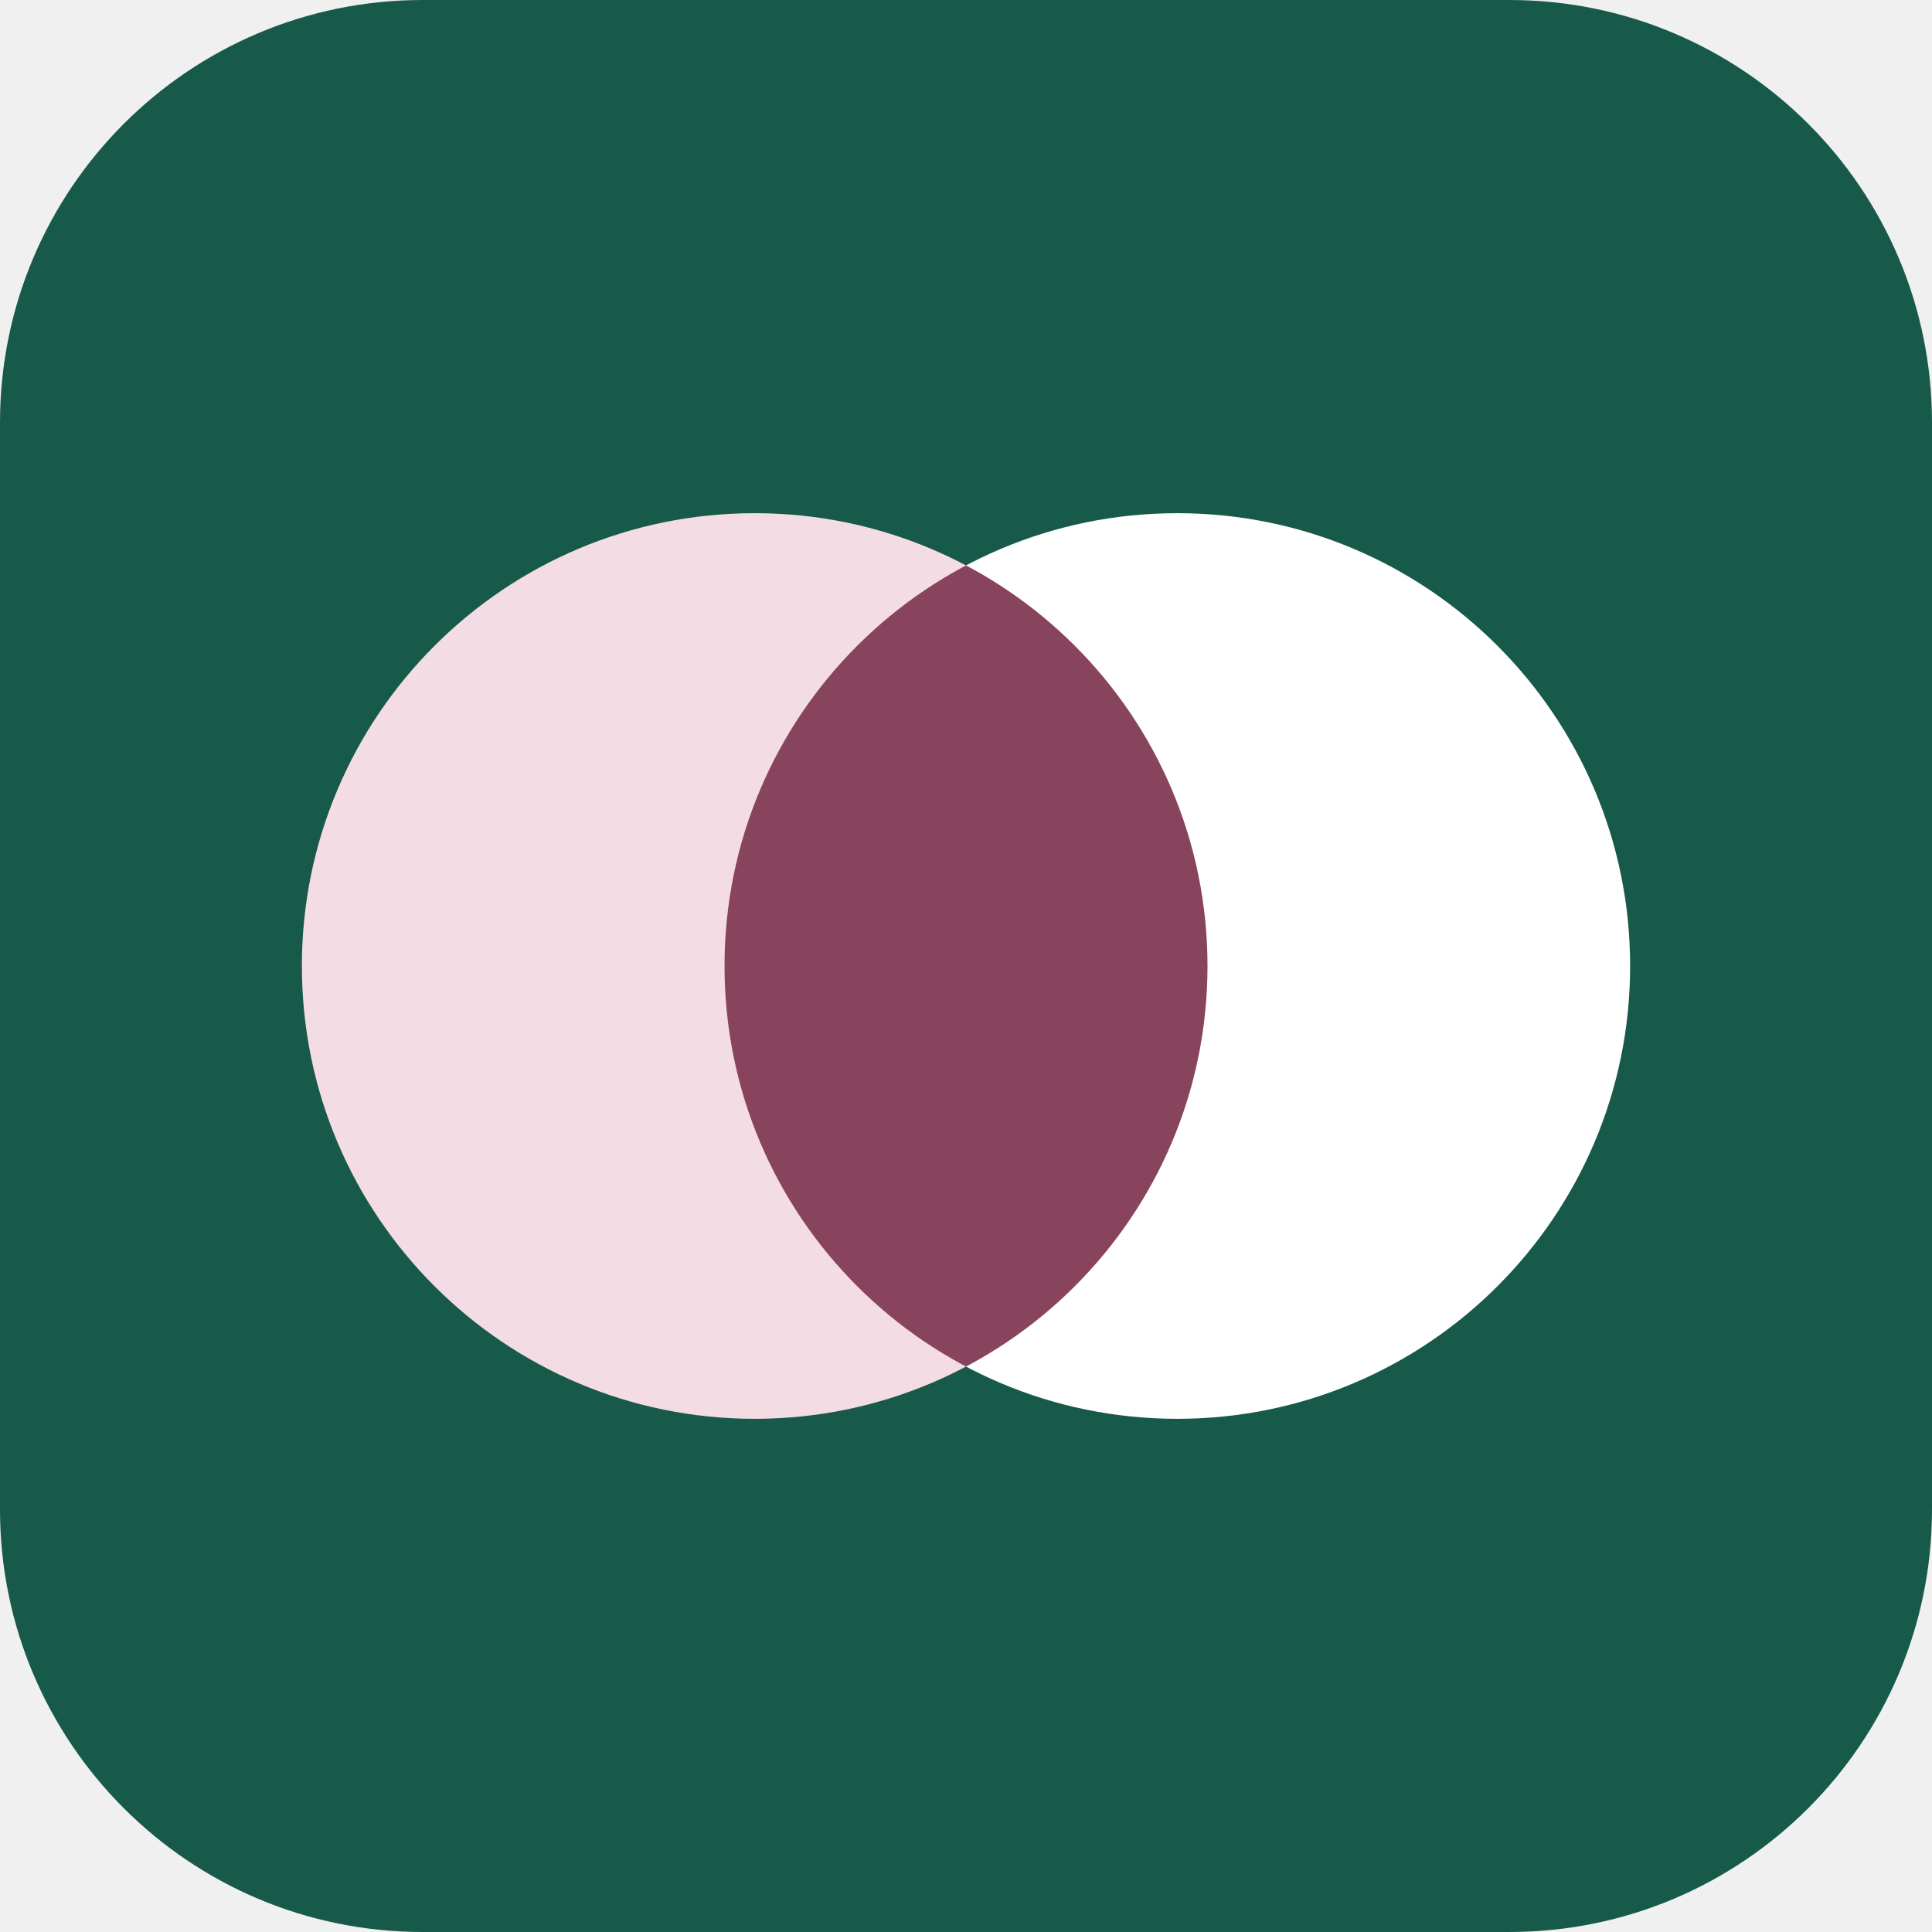
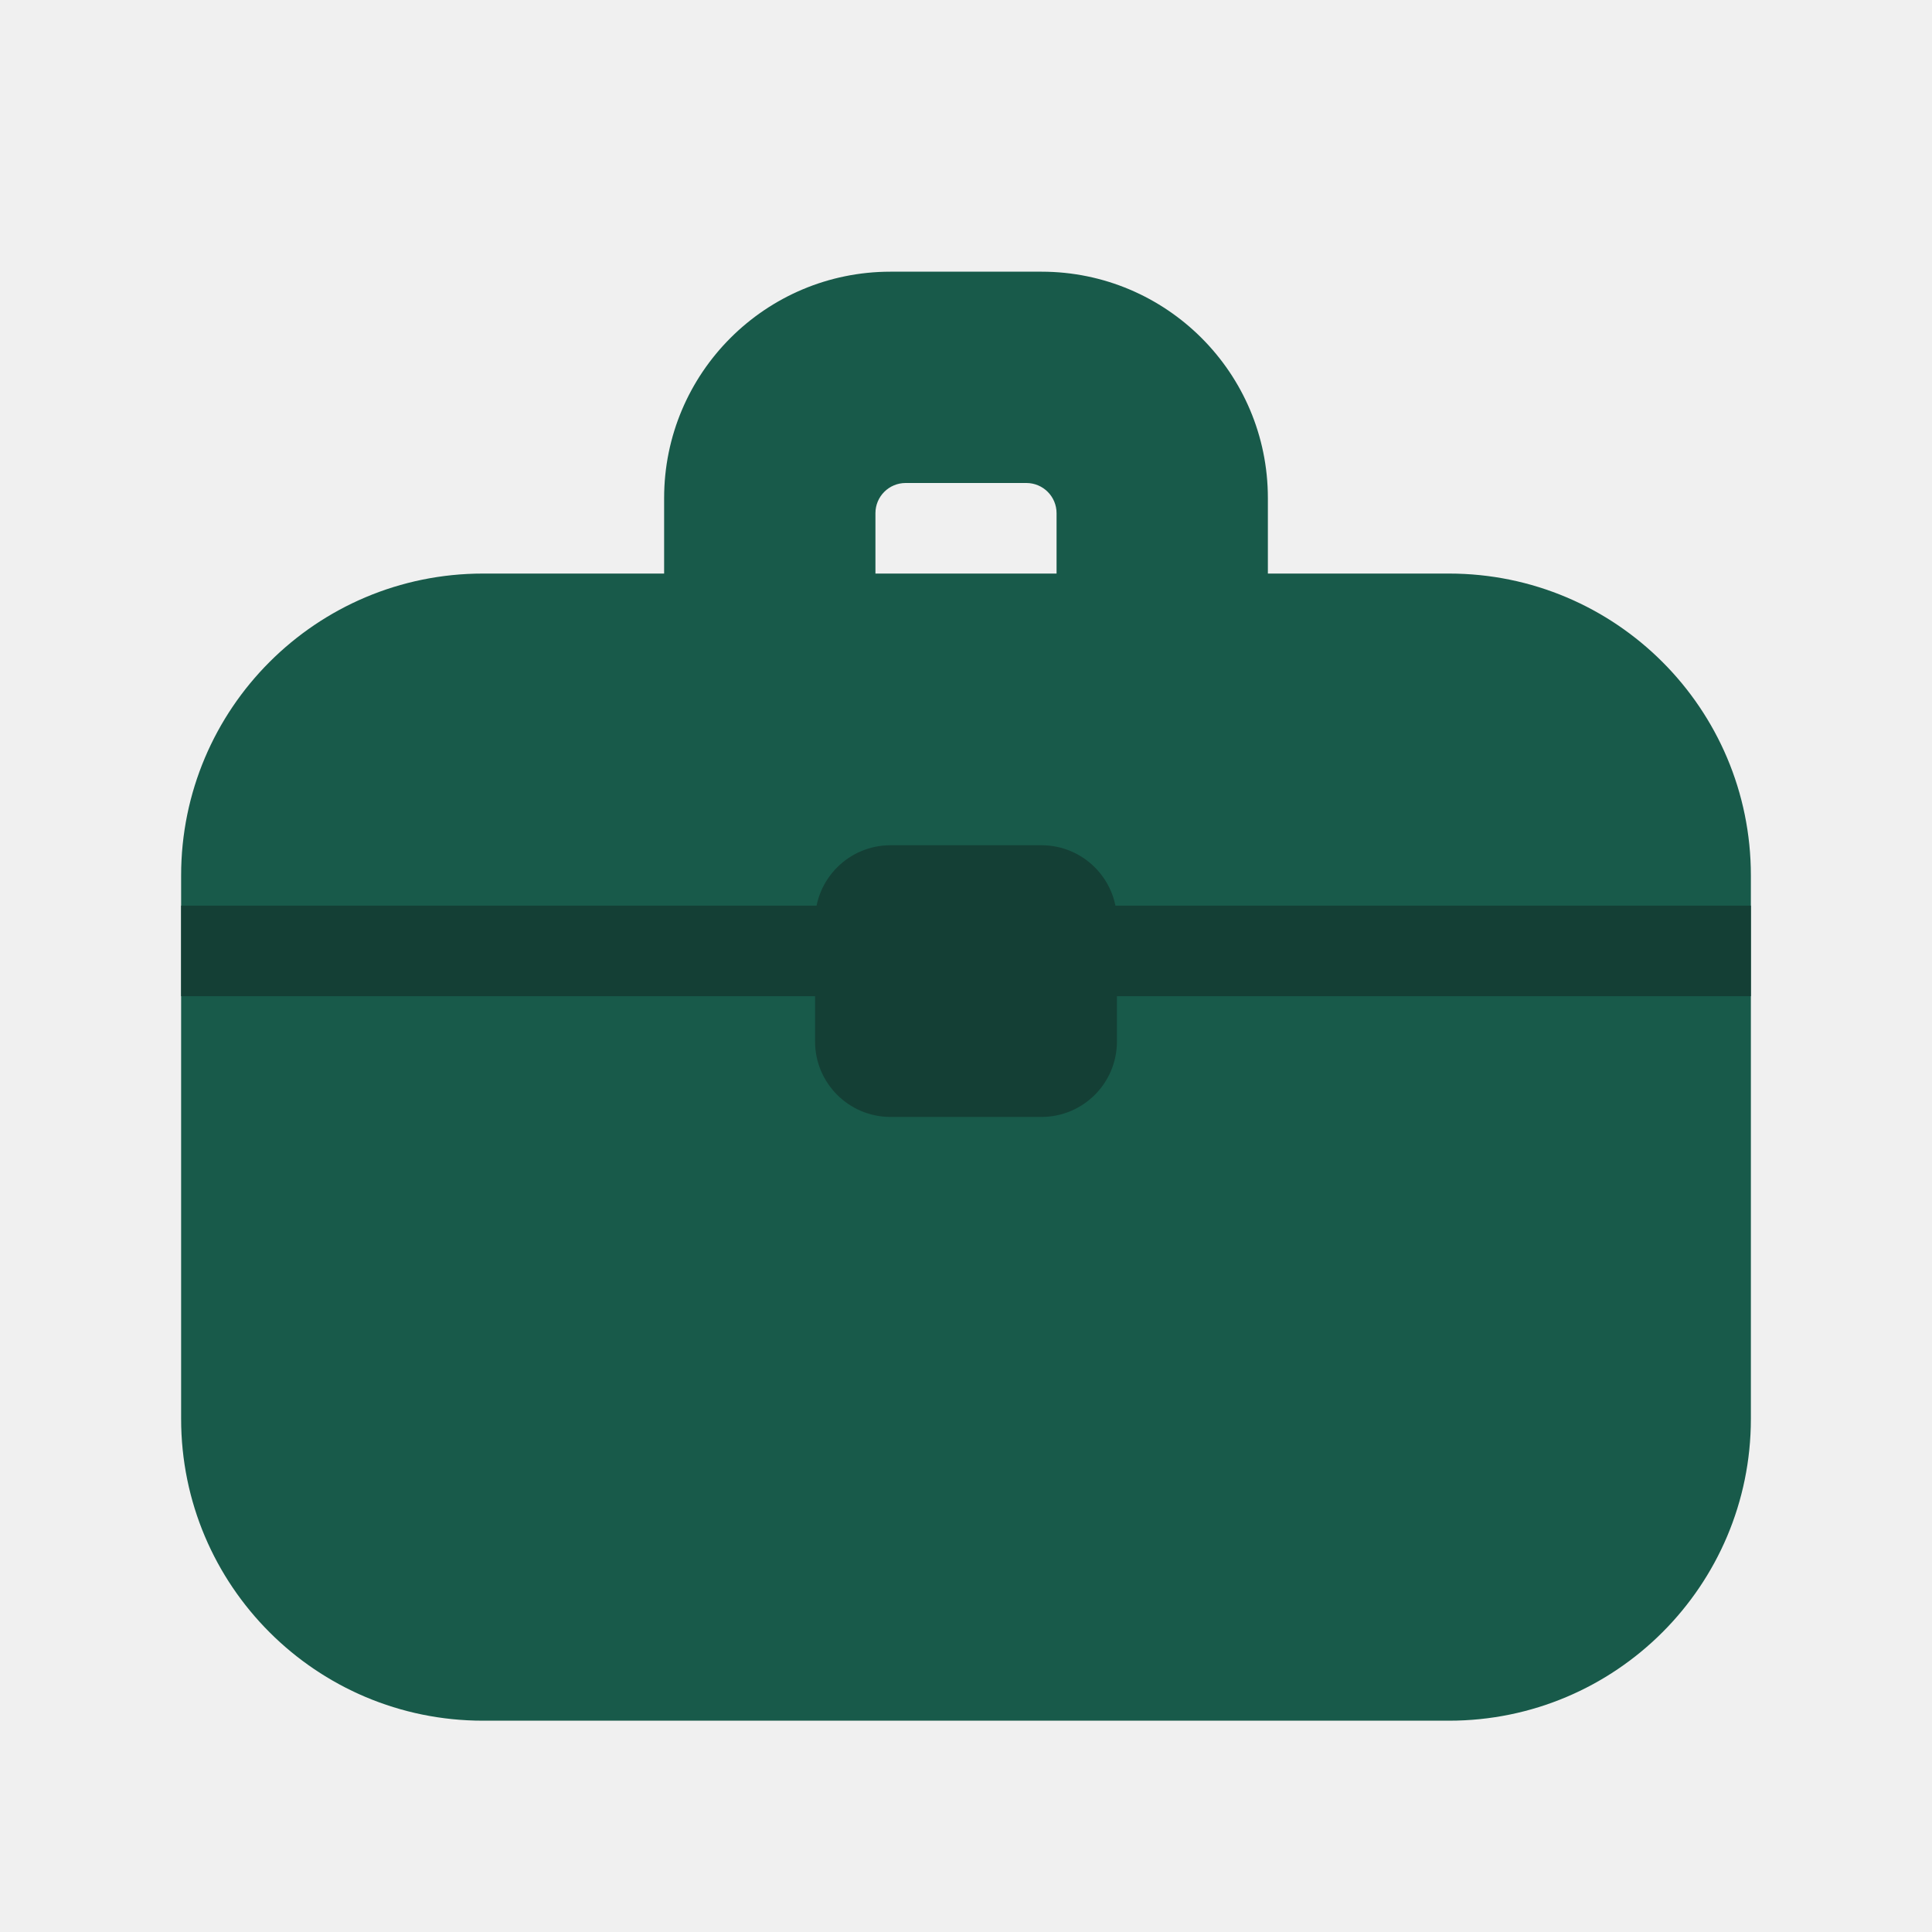
<svg xmlns="http://www.w3.org/2000/svg" viewBox="0 0 64 64">
-   <defs>
-     <clipPath id="overlap">
-       <circle cx="25" cy="32" r="15" />
-     </clipPath>
-   </defs>
-   <rect width="64" height="64" rx="14" fill="#185A4A" />
-   <circle cx="25" cy="32" r="15" fill="#F4DCE5" />
-   <circle cx="39" cy="32" r="15" fill="#FFFFFF" />
-   <g clip-path="url(#overlap)">
-     <circle cx="39" cy="32" r="15" fill="#88445C" />
-   </g>
+   <path d="M22 21v-4.5A7.5 7.5 0 0 1 29.5 9h5a7.5 7.5 0 0 1 7.5 7.5V21h-7v-4a1 1 0 0 0-1-1h-4a1 1 0 0 0-1 1v4h-7Z" fill="#185A4A" />
+   <rect x="6" y="19" width="52" height="38" rx="10" fill="#185A4A" />
+   <path d="M6 31.5h52" stroke="#143F35" stroke-width="3" />
+   <rect x="27" y="28" width="10" height="9" rx="2.5" fill="#143F35" />
</svg>
